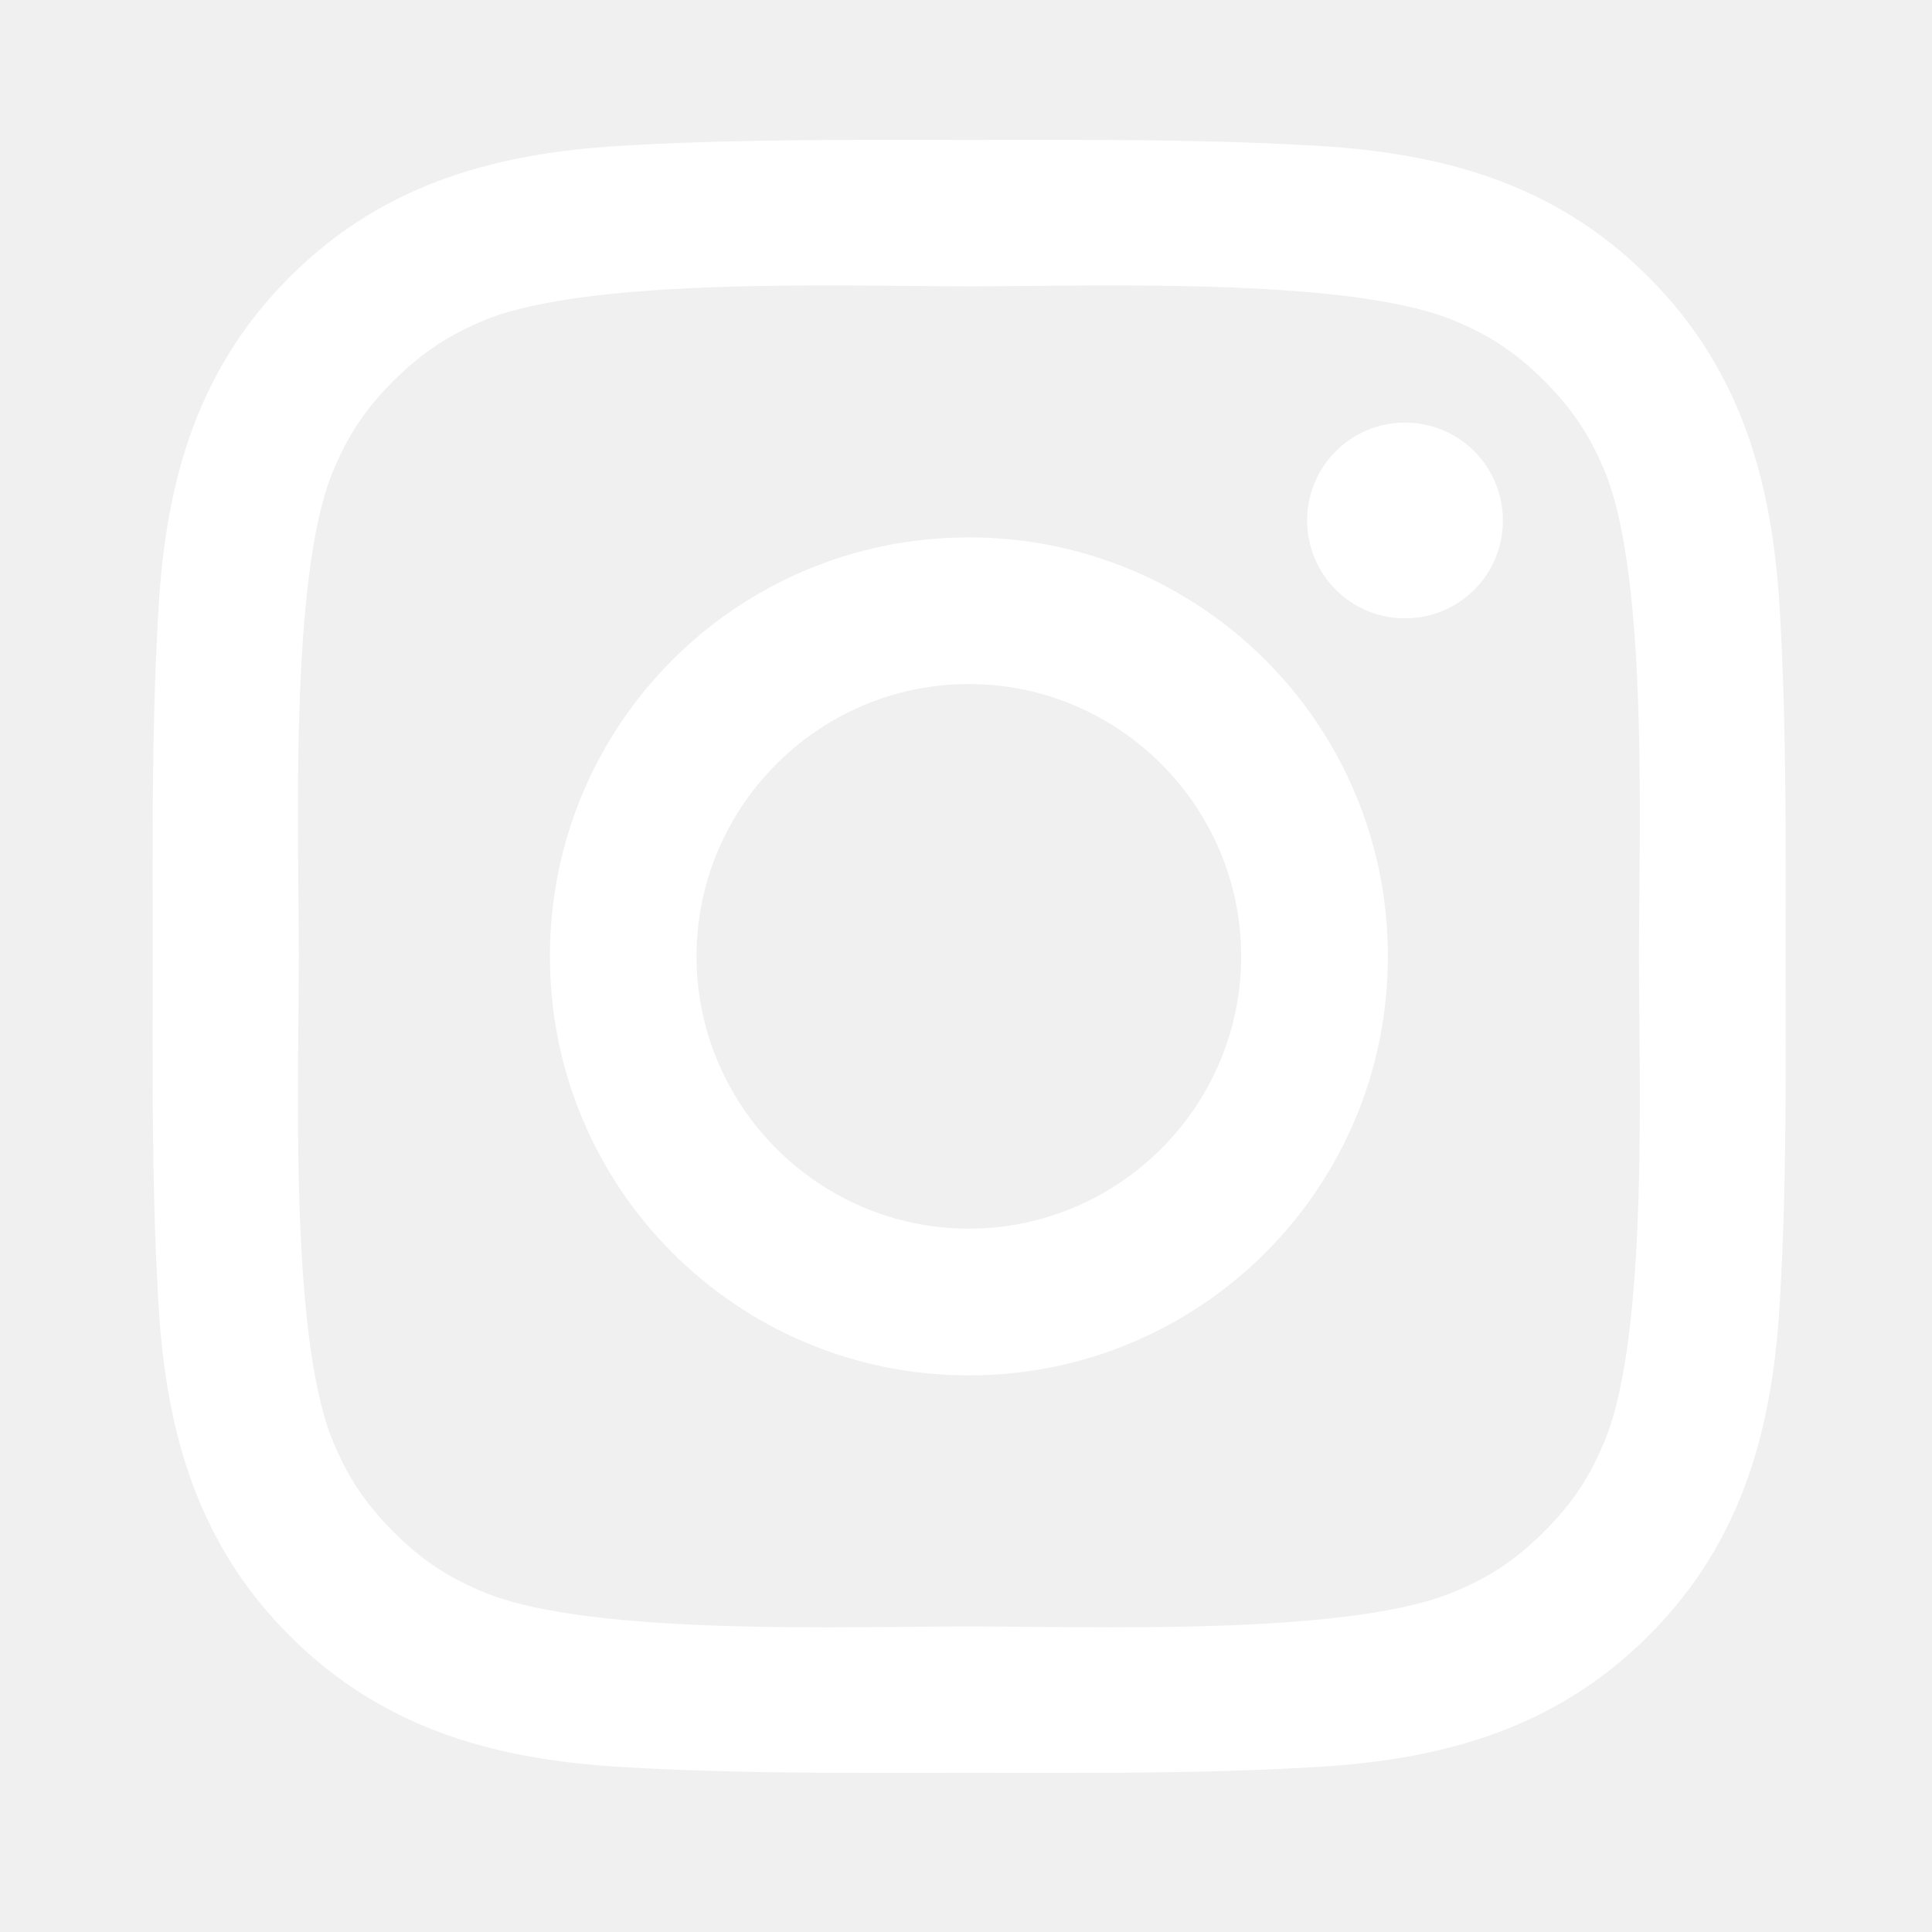
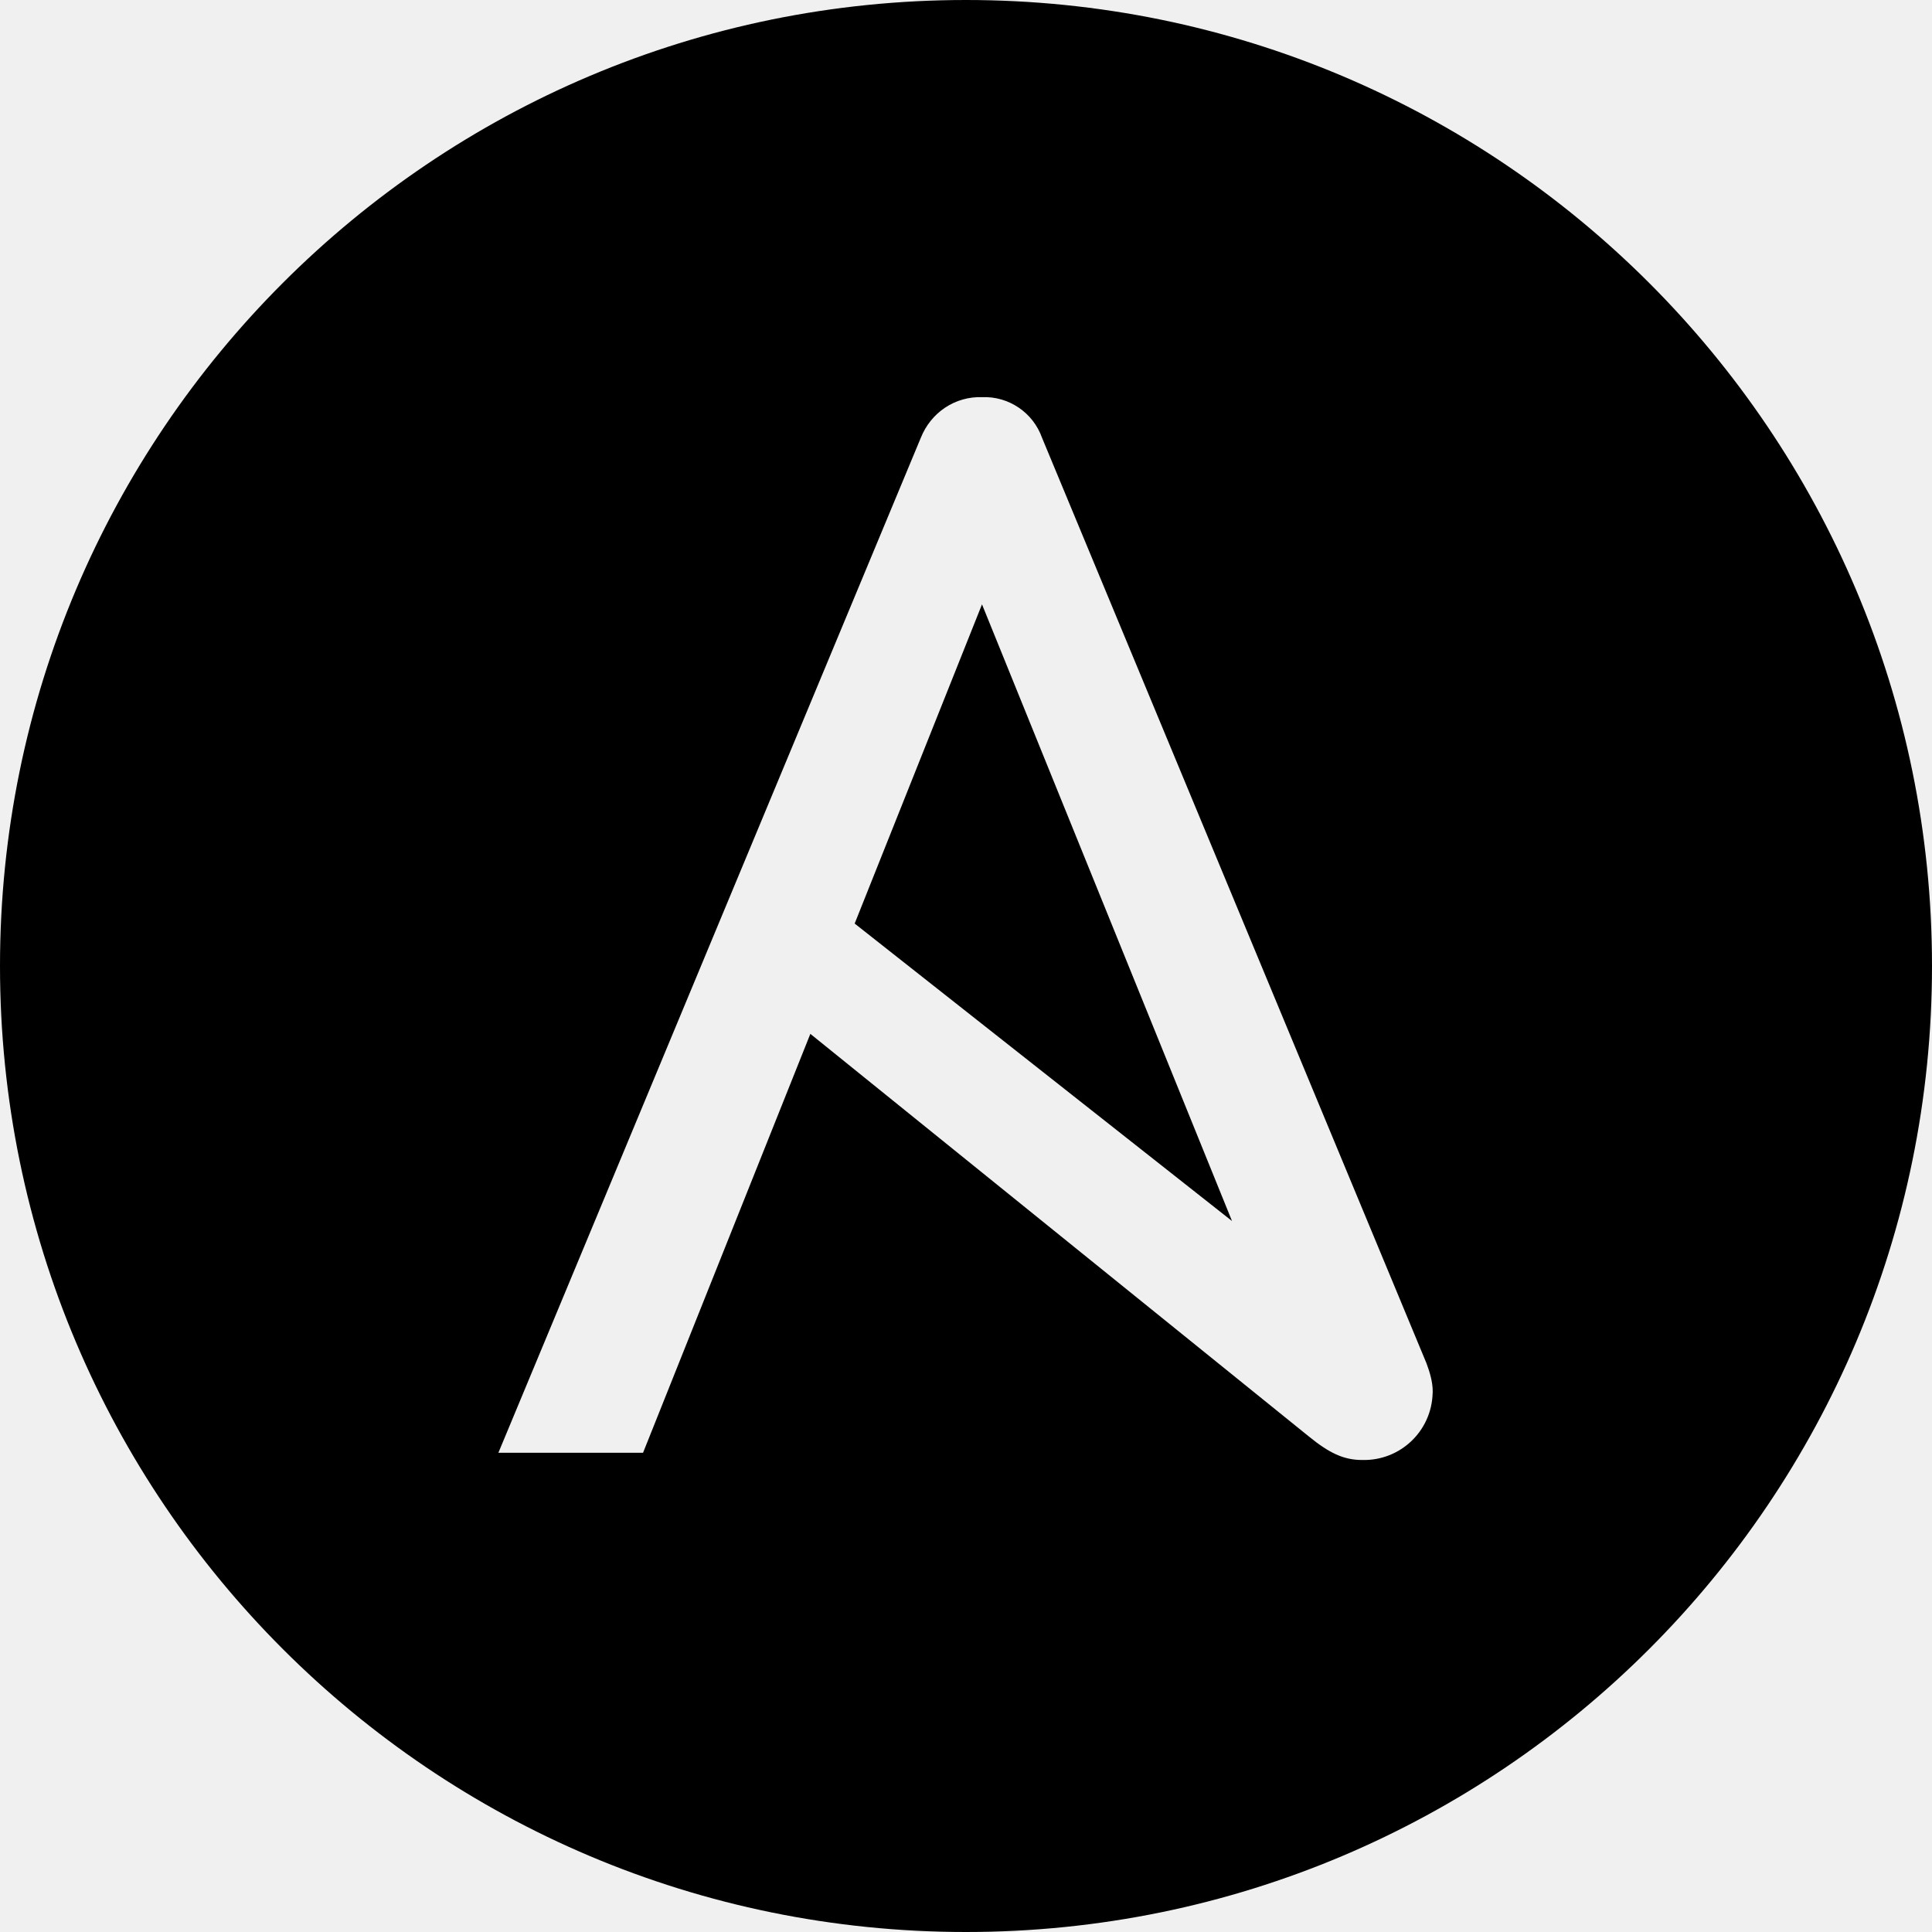
- <svg xmlns="http://www.w3.org/2000/svg" width="19" height="19" viewBox="0 0 19 19" fill="none">
-   <path d="M9.528 5.285C7.248 5.285 5.408 7.125 5.408 9.405C5.408 11.685 7.248 13.526 9.528 13.526C11.808 13.526 13.649 11.685 13.649 9.405C13.649 7.125 11.808 5.285 9.528 5.285ZM9.528 12.083C8.054 12.083 6.85 10.88 6.85 9.405C6.85 7.931 8.054 6.727 9.528 6.727C11.003 6.727 12.206 7.931 12.206 9.405C12.206 10.88 11.003 12.083 9.528 12.083ZM13.817 4.156C13.285 4.156 12.855 4.586 12.855 5.118C12.855 5.651 13.285 6.081 13.817 6.081C14.35 6.081 14.78 5.653 14.78 5.118C14.78 4.992 14.755 4.867 14.707 4.75C14.658 4.633 14.588 4.527 14.498 4.437C14.409 4.348 14.303 4.277 14.186 4.229C14.069 4.181 13.944 4.156 13.817 4.156V4.156ZM17.56 9.405C17.56 8.296 17.57 7.197 17.508 6.091C17.445 4.805 17.152 3.664 16.212 2.724C15.27 1.781 14.131 1.49 12.845 1.428C11.736 1.366 10.637 1.376 9.53 1.376C8.421 1.376 7.322 1.366 6.216 1.428C4.93 1.49 3.789 1.783 2.849 2.724C1.906 3.666 1.615 4.805 1.553 6.091C1.491 7.199 1.501 8.298 1.501 9.405C1.501 10.512 1.491 11.613 1.553 12.72C1.615 14.006 1.908 15.147 2.849 16.087C3.791 17.029 4.93 17.32 6.216 17.383C7.324 17.445 8.423 17.435 9.53 17.435C10.639 17.435 11.738 17.445 12.845 17.383C14.131 17.32 15.272 17.027 16.212 16.087C17.154 15.145 17.445 14.006 17.508 12.72C17.572 11.613 17.56 10.514 17.56 9.405V9.405ZM15.792 14.142C15.646 14.508 15.469 14.781 15.185 15.062C14.902 15.346 14.631 15.523 14.265 15.669C13.209 16.089 10.7 15.995 9.528 15.995C8.357 15.995 5.846 16.089 4.789 15.671C4.424 15.524 4.15 15.348 3.869 15.064C3.586 14.781 3.409 14.51 3.262 14.144C2.845 13.086 2.939 10.576 2.939 9.405C2.939 8.234 2.845 5.723 3.262 4.666C3.409 4.301 3.586 4.027 3.869 3.746C4.152 3.465 4.424 3.286 4.789 3.139C5.846 2.722 8.357 2.816 9.528 2.816C10.7 2.816 13.211 2.722 14.267 3.139C14.633 3.286 14.906 3.463 15.187 3.746C15.471 4.029 15.648 4.301 15.794 4.666C16.212 5.723 16.118 8.234 16.118 9.405C16.118 10.576 16.212 13.086 15.792 14.142Z" fill="white" />
+ <svg xmlns="http://www.w3.org/2000/svg" fill="#000000" width="64px" height="64px" viewBox="0 0 32 32">
+   <g id="SVGRepo_bgCarrier" stroke-width="0" />
+   <g id="SVGRepo_tracerCarrier" stroke-linecap="round" stroke-linejoin="round" />
+   <g id="SVGRepo_iconCarrier">
+     <path d="M14.156 15.297l6.25 4.927-4.141-10.214zM16 0c-8.839 0-16 7.161-16 16s7.161 16 16 16c8.839 0 16-7.161 16-16s-7.161-16-16-16zM23.729 23.073c-0.016 0.63-0.536 1.125-1.167 1.109-0.313 0-0.552-0.12-0.885-0.391l-8.255-6.667-2.771 6.938h-2.396l6.995-16.807c0.167-0.422 0.568-0.693 1.021-0.677 0.432-0.016 0.839 0.25 0.99 0.677l6.365 15.323c0.057 0.151 0.104 0.313 0.104 0.464 0 0.010 0 0.010 0 0.031z" />
+   </g>
</svg>
